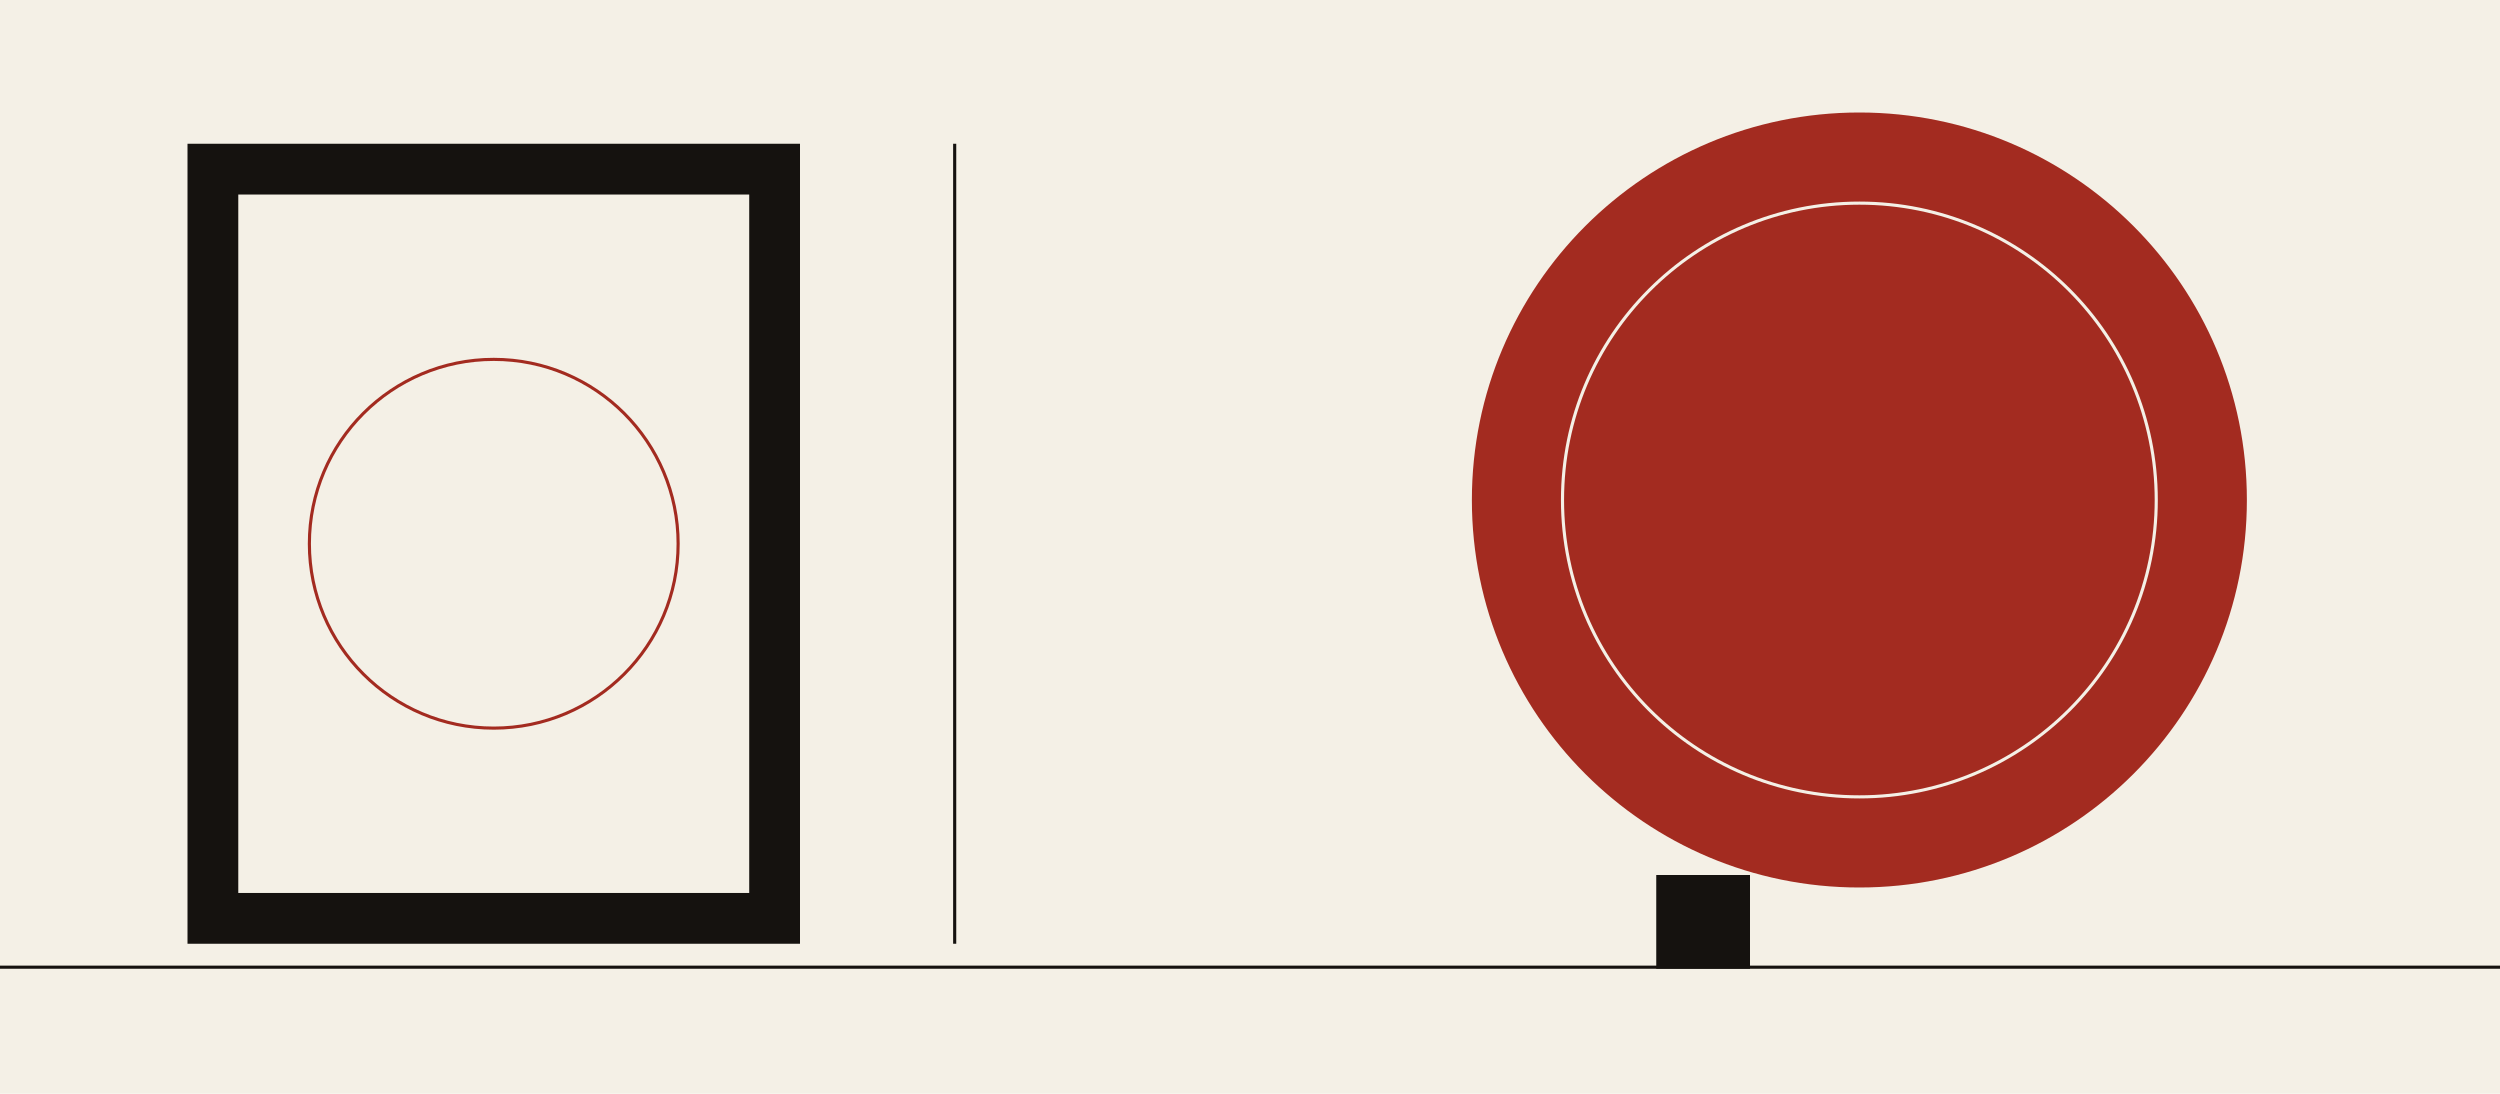
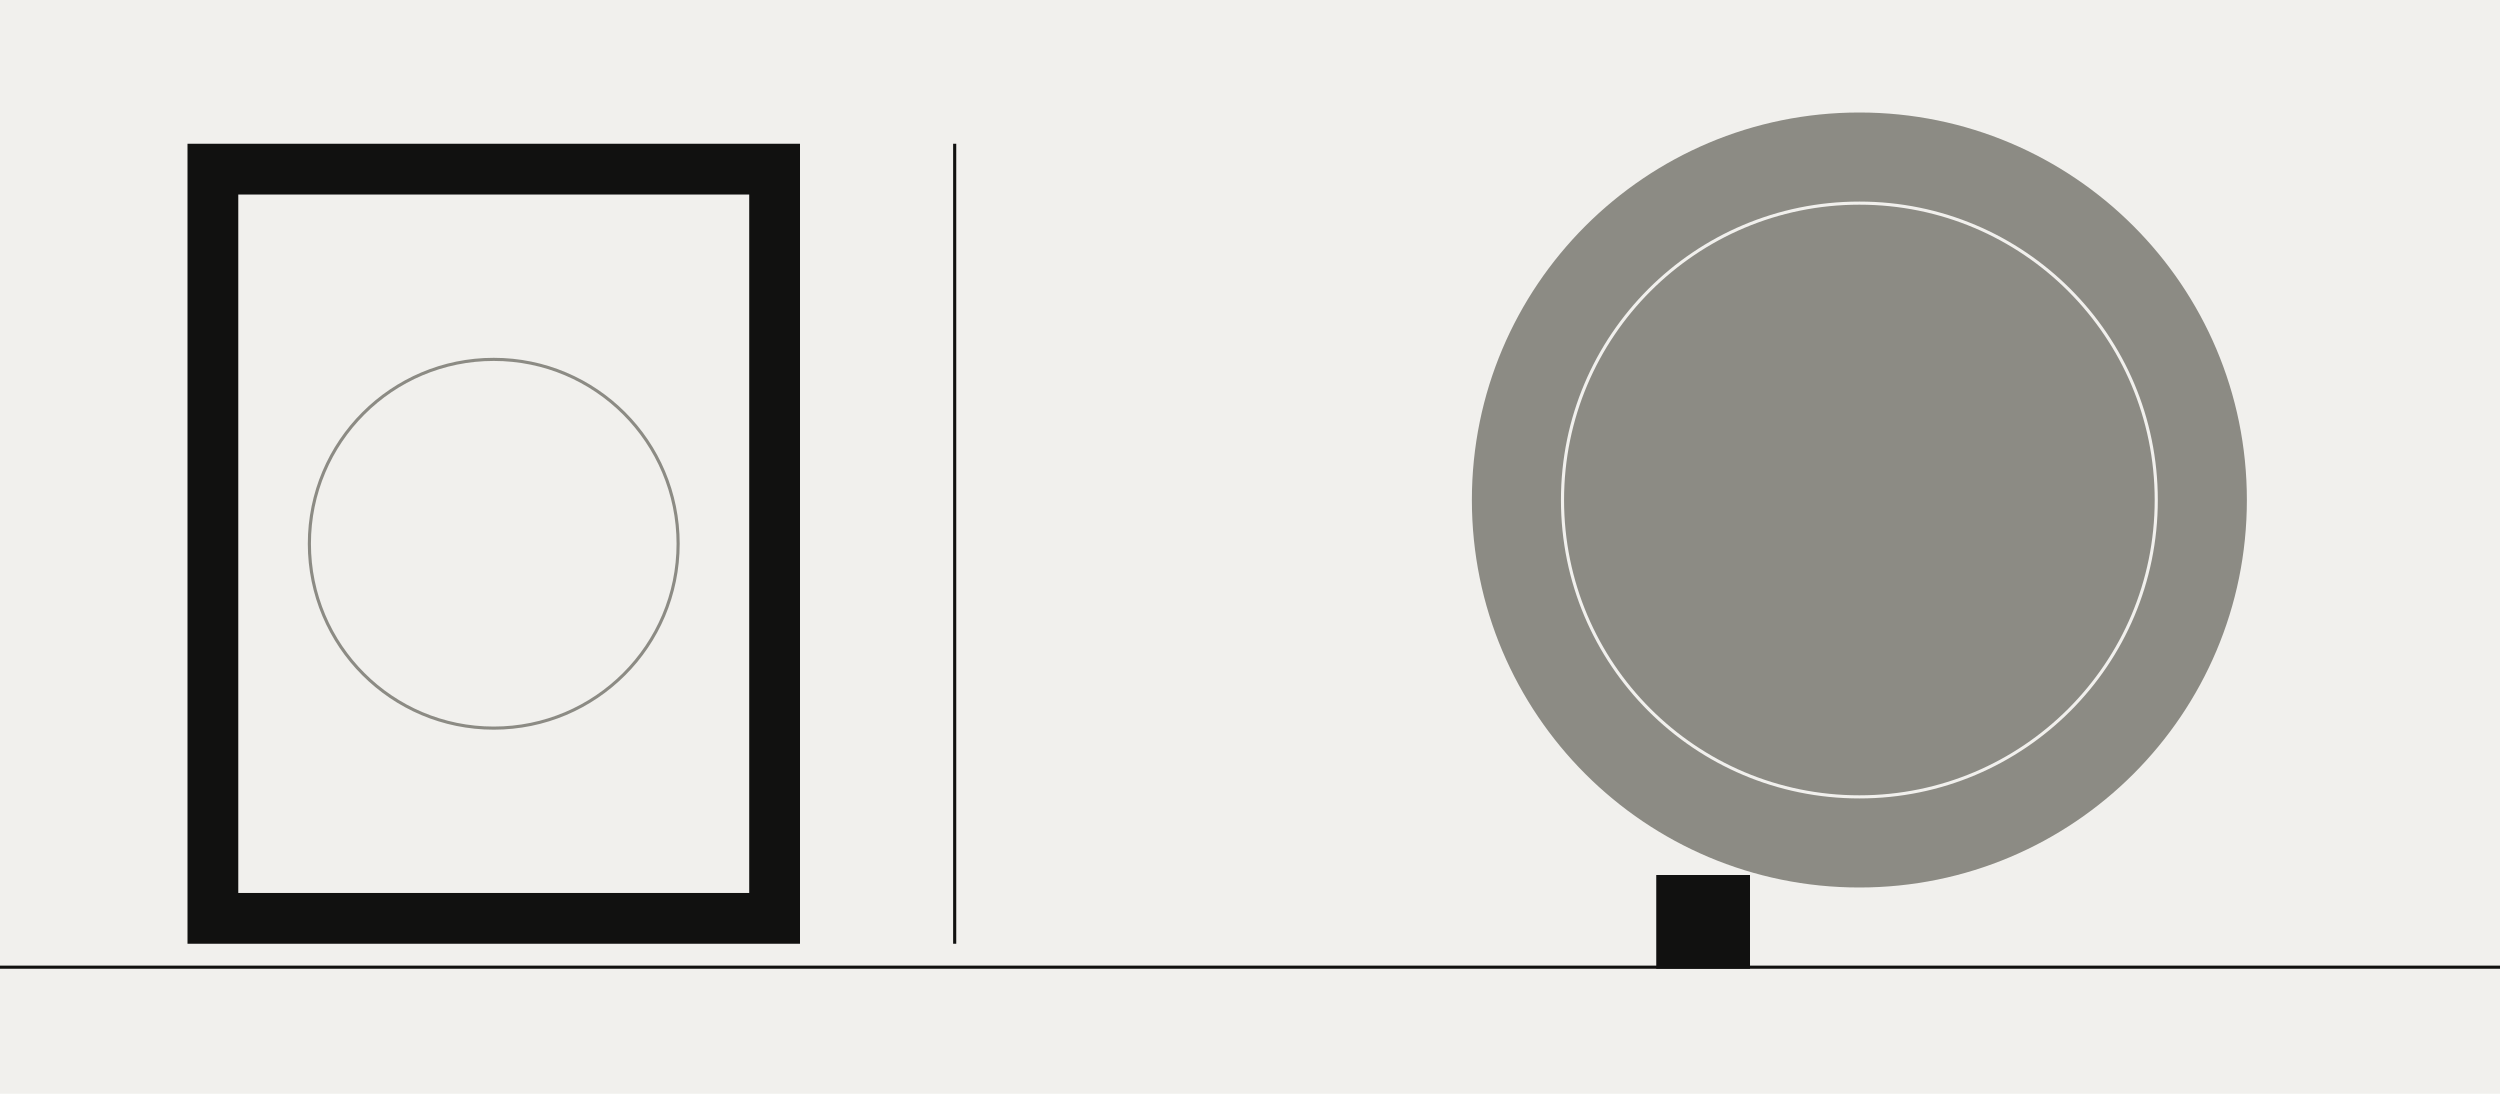
- <svg xmlns="http://www.w3.org/2000/svg" viewBox="0 0 1600 700" role="img" aria-label="Abstract exhibition graphic">
-   <rect width="1600" height="700" fill="#f4f0e6" />
-   <circle cx="1190" cy="320" r="248" fill="#a32b20" />
-   <circle cx="1190" cy="320" r="190" fill="none" stroke="#f4f0e6" stroke-width="2" />
-   <rect x="0" y="618" width="1600" height="2" fill="#15120f" />
-   <rect x="120" y="92" width="392" height="512" fill="#15120f" />
-   <rect x="152" y="124" width="328" height="448" fill="#f4f0e6" />
-   <circle cx="316" cy="348" r="118" fill="none" stroke="#a32b20" stroke-width="2" />
-   <rect x="152" y="124" width="328" height="448" fill="none" stroke="#15120f" stroke-width="1" />
-   <rect x="610" y="92" width="2" height="512" fill="#15120f" />
-   <rect x="1060" y="560" width="60" height="60" fill="#15120f" />
+ <svg xmlns="http://www.w3.org/2000/svg" viewBox="0 0 1600 700" role="img" aria-label="Abstract exhibition graphic in grey and black">
+   <rect width="1600" height="700" fill="#f1f0ed" />
+   <circle cx="1190" cy="320" r="248" fill="#8c8b84" />
+   <circle cx="1190" cy="320" r="190" fill="none" stroke="#f1f0ed" stroke-width="2" />
+   <rect x="0" y="618" width="1600" height="2" fill="#111110" />
+   <rect x="120" y="92" width="392" height="512" fill="#111110" />
+   <rect x="152" y="124" width="328" height="448" fill="#f1f0ed" />
+   <circle cx="316" cy="348" r="118" fill="none" stroke="#8c8b84" stroke-width="2" />
+   <rect x="152" y="124" width="328" height="448" fill="none" stroke="#111110" stroke-width="1" />
+   <rect x="610" y="92" width="2" height="512" fill="#111110" />
+   <rect x="1060" y="560" width="60" height="60" fill="#111110" />
</svg>
